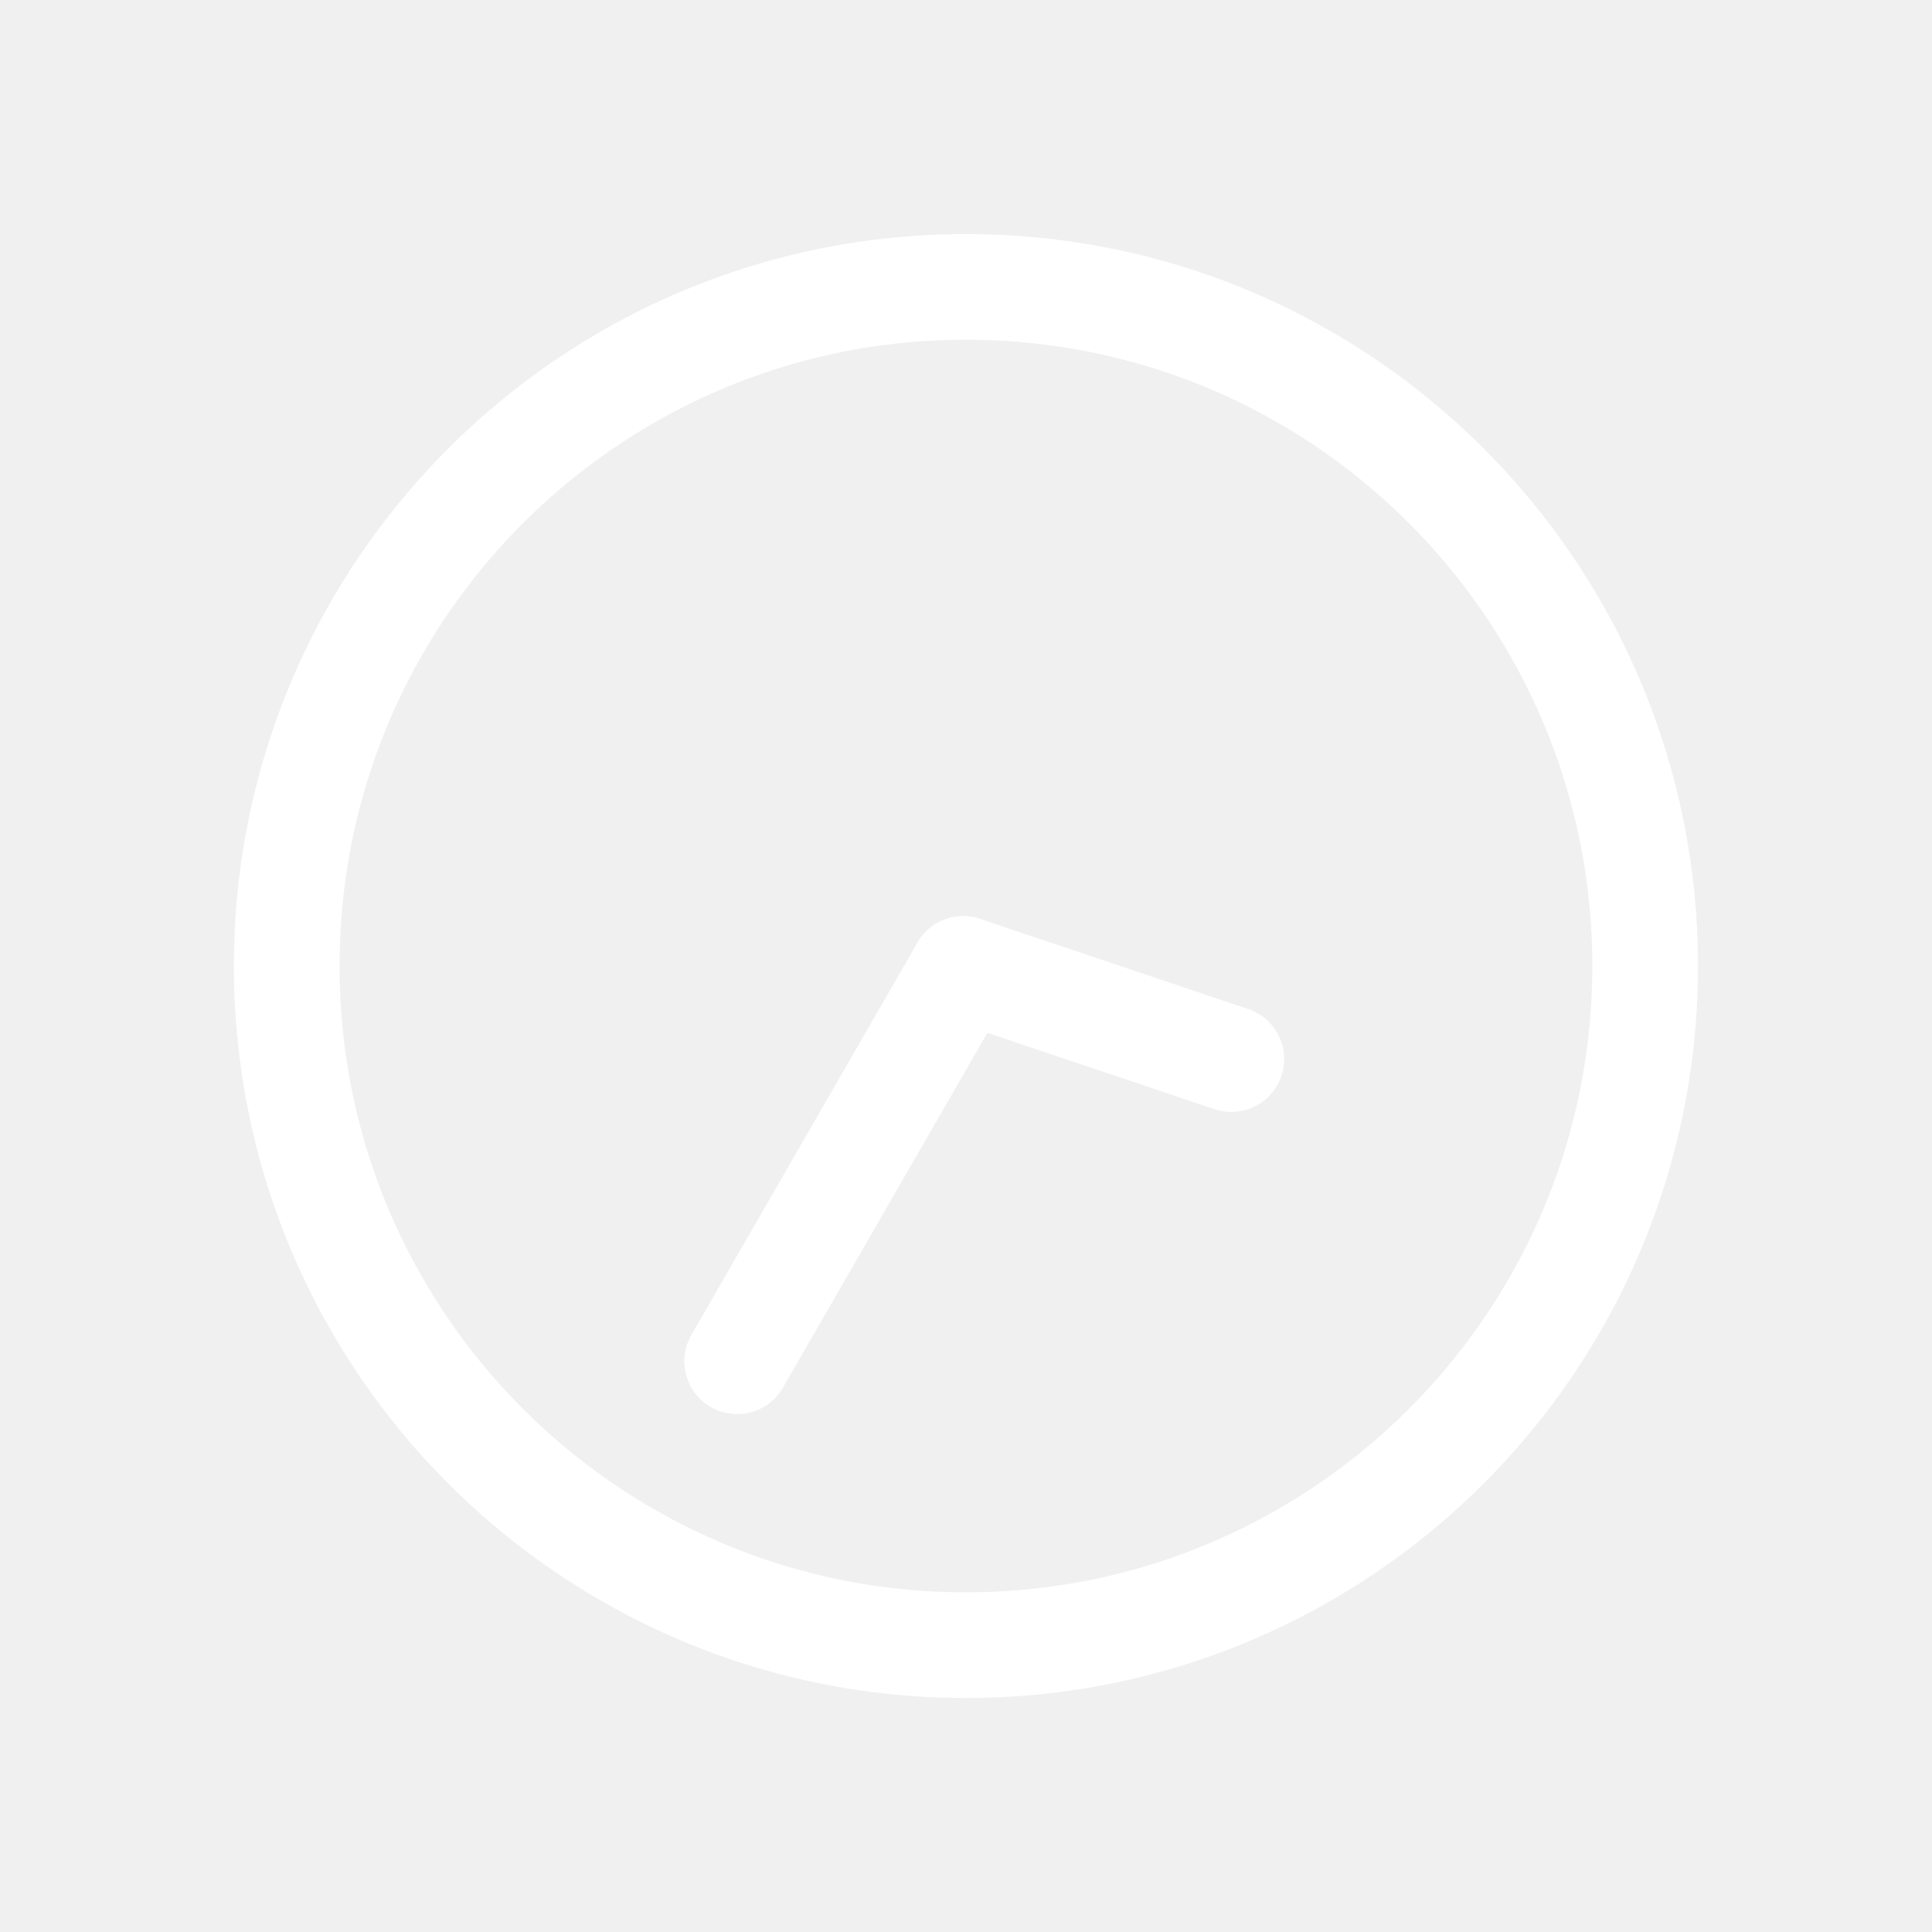
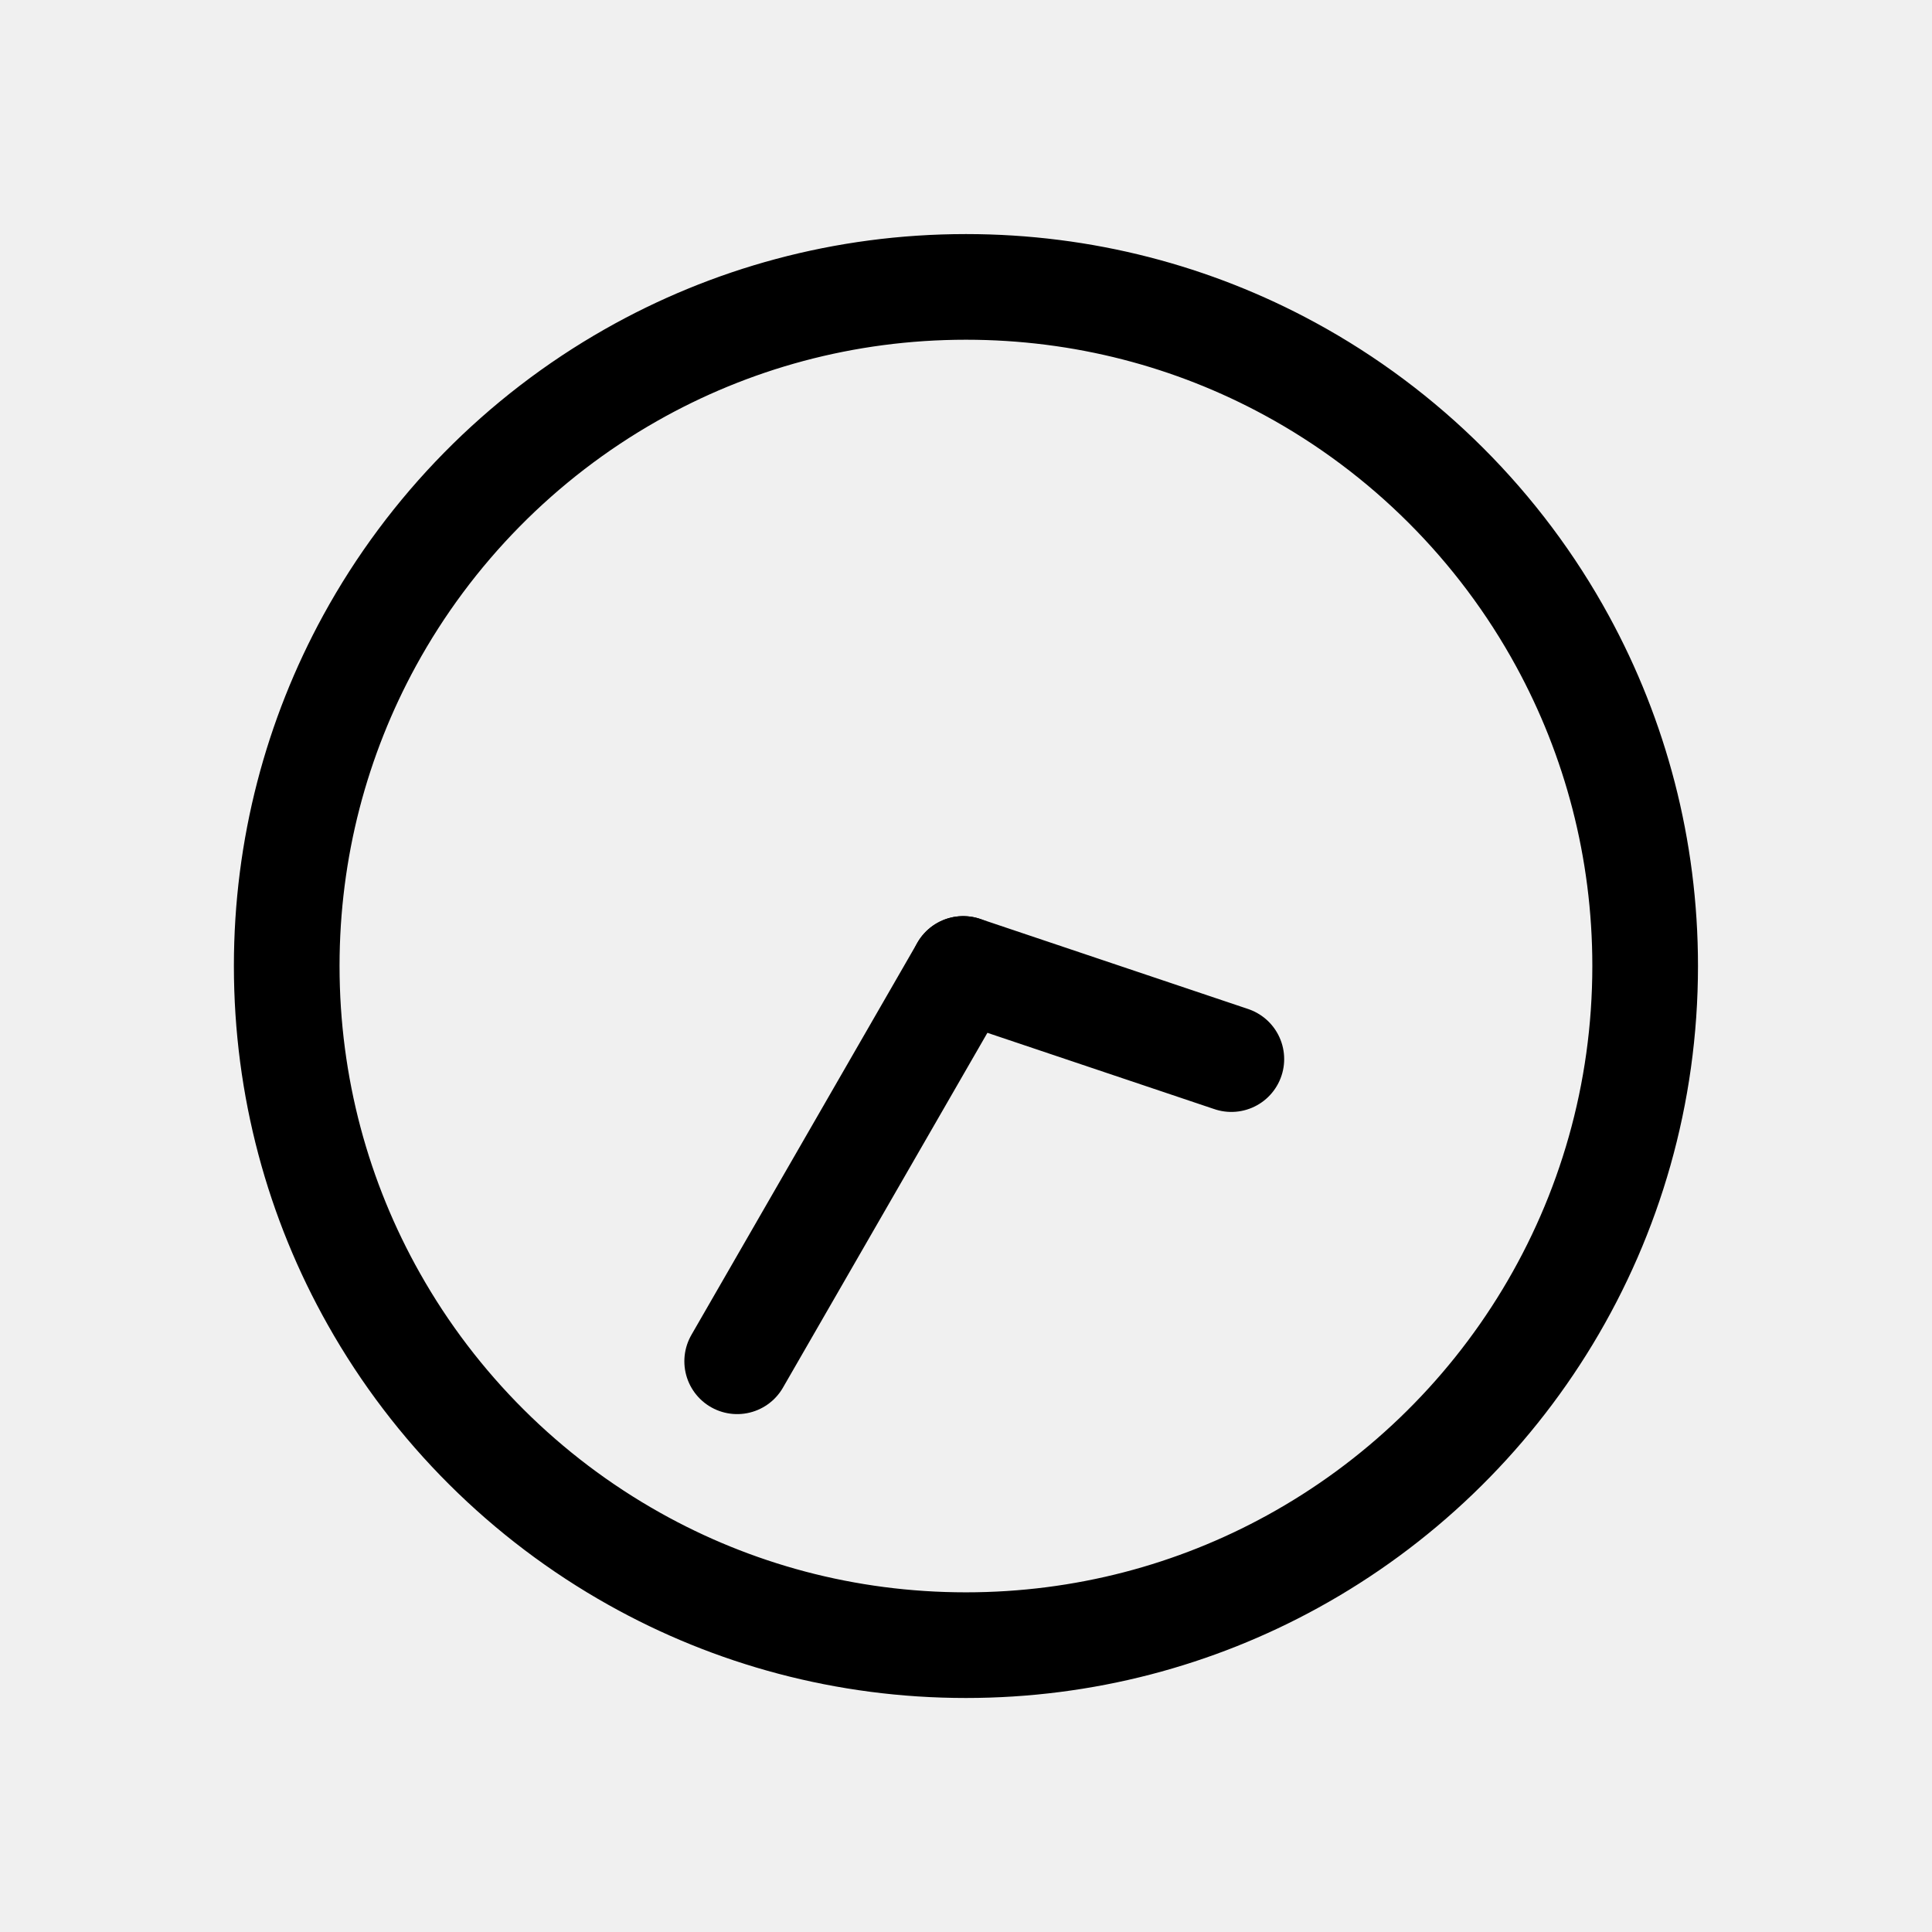
<svg xmlns="http://www.w3.org/2000/svg" version="1.1" id="Ebene_1" x="0px" y="0px" width="32px" height="32px" viewBox="0 0 32 32" enable-background="new 0 0 32 32" xml:space="preserve">
  <g>
    <g id="Ebene_3">
-       <path fill="none" stroke="#FFFFFF" stroke-width="1.75" stroke-linecap="round" stroke-linejoin="round" stroke-miterlimit="10" d="    M16,4.752c1.941,0,3.768,0.491,5.361,1.356c1.908,1.036,3.482,2.608,4.521,4.514c0.871,1.598,1.367,3.43,1.367,5.377    c0,2.126-0.59,4.114-1.615,5.811c-1.025,1.697-2.486,3.101-4.227,4.056c-1.605,0.882-3.449,1.383-5.409,1.383    c-1.993,0-3.865-0.518-5.488-1.428c-1.804-1.01-3.302-2.502-4.317-4.304c-0.92-1.63-1.444-3.513-1.444-5.518    c0-1.952,0.498-3.788,1.373-5.389c1.005-1.837,2.508-3.363,4.327-4.396C12.087,5.283,13.981,4.752,16,4.752z" />
+       <path fill="none" stroke="#000000" stroke-width="1.75" stroke-linecap="round" stroke-linejoin="round" stroke-miterlimit="10" d="    M16,4.752c1.941,0,3.768,0.491,5.361,1.356c1.908,1.036,3.482,2.608,4.521,4.514c0.871,1.598,1.367,3.43,1.367,5.377    c0,2.126-0.59,4.114-1.615,5.811c-1.025,1.697-2.486,3.101-4.227,4.056c-1.605,0.882-3.449,1.383-5.409,1.383    c-1.993,0-3.865-0.518-5.488-1.428c-1.804-1.01-3.302-2.502-4.317-4.304c-0.92-1.63-1.444-3.513-1.444-5.518    c0-1.952,0.498-3.788,1.373-5.389c1.005-1.837,2.508-3.363,4.327-4.396C12.087,5.283,13.981,4.752,16,4.752z" />
    </g>
    <g id="Ebene_1_1_">
-       <line id="_x35_5" display="none" fill="none" stroke="#FFFFFF" stroke-width="1.75" stroke-linecap="round" stroke-linejoin="round" stroke-miterlimit="10" x1="15.954" y1="16.049" x2="12.208" y2="9.549" />
-       <line id="_x35_0" display="none" fill="none" stroke="#FFFFFF" stroke-width="1.75" stroke-linecap="round" stroke-linejoin="round" stroke-miterlimit="10" x1="15.954" y1="16.049" x2="9.457" y2="12.306" />
-       <line id="_x34_5" display="none" fill="none" stroke="#FFFFFF" stroke-width="1.75" stroke-linecap="round" stroke-linejoin="round" stroke-miterlimit="10" x1="15.954" y1="16.046" x2="8.452" y2="16.049" />
-       <line id="_x34_0" display="none" fill="none" stroke="#FFFFFF" stroke-width="1.75" stroke-linecap="round" stroke-linejoin="round" stroke-miterlimit="10" x1="15.954" y1="16.049" x2="9.454" y2="19.794" />
-       <line id="_x33_5" fill="none" stroke="#FFFFFF" stroke-width="1.75" stroke-linecap="round" stroke-linejoin="round" stroke-miterlimit="10" x1="15.954" y1="16.049" x2="12.21" y2="22.547" />
-       <line id="_x33_0" display="none" fill="none" stroke="#FFFFFF" stroke-width="1.75" stroke-linecap="round" stroke-linejoin="round" stroke-miterlimit="10" x1="15.953" y1="16.048" x2="15.954" y2="23.549" />
-       <line id="_x32_5" display="none" fill="none" stroke="#FFFFFF" stroke-width="1.75" stroke-linecap="round" stroke-linejoin="round" stroke-miterlimit="10" x1="15.954" y1="16.049" x2="19.699" y2="22.549" />
-       <line id="_x32_0" display="none" fill="none" stroke="#FFFFFF" stroke-width="1.75" stroke-linecap="round" stroke-linejoin="round" stroke-miterlimit="10" x1="15.954" y1="16.049" x2="22.453" y2="19.793" />
-       <line id="_x31_5" display="none" fill="none" stroke="#FFFFFF" stroke-width="1.75" stroke-linecap="round" stroke-linejoin="round" stroke-miterlimit="10" x1="15.953" y1="16.05" x2="23.453" y2="16.049" />
-       <line id="_x31_0" display="none" fill="none" stroke="#FFFFFF" stroke-width="1.75" stroke-linecap="round" stroke-linejoin="round" stroke-miterlimit="10" x1="15.954" y1="16.049" x2="22.453" y2="12.304" />
-       <line id="_x30_5" display="none" fill="none" stroke="#FFFFFF" stroke-width="1.75" stroke-linecap="round" stroke-linejoin="round" stroke-miterlimit="10" x1="15.954" y1="16.049" x2="19.697" y2="9.55" />
-       <line id="_x30_" display="none" fill="none" stroke="#FFFFFF" stroke-width="1.75" stroke-linecap="round" stroke-linejoin="round" stroke-miterlimit="10" x1="15.955" y1="16.05" x2="15.954" y2="8.547" />
+       <line id="_x35_5" display="none" fill="none" stroke="#000000" stroke-width="1.75" stroke-linecap="round" stroke-linejoin="round" stroke-miterlimit="10" x1="15.954" y1="16.049" x2="12.208" y2="9.549" />
+       <line id="_x35_0" display="none" fill="none" stroke="#000000" stroke-width="1.75" stroke-linecap="round" stroke-linejoin="round" stroke-miterlimit="10" x1="15.954" y1="16.049" x2="9.457" y2="12.306" />
+       <line id="_x34_5" display="none" fill="none" stroke="#000000" stroke-width="1.75" stroke-linecap="round" stroke-linejoin="round" stroke-miterlimit="10" x1="15.954" y1="16.046" x2="8.452" y2="16.049" />
+       <line id="_x34_0" display="none" fill="none" stroke="#000000" stroke-width="1.75" stroke-linecap="round" stroke-linejoin="round" stroke-miterlimit="10" x1="15.954" y1="16.049" x2="9.454" y2="19.794" />
+       <line id="_x33_5" fill="none" stroke="#000000" stroke-width="1.75" stroke-linecap="round" stroke-linejoin="round" stroke-miterlimit="10" x1="15.954" y1="16.049" x2="12.21" y2="22.547" />
+       <line id="_x33_0" display="none" fill="none" stroke="#000000" stroke-width="1.75" stroke-linecap="round" stroke-linejoin="round" stroke-miterlimit="10" x1="15.953" y1="16.048" x2="15.954" y2="23.549" />
+       <line id="_x32_5" display="none" fill="none" stroke="#000000" stroke-width="1.75" stroke-linecap="round" stroke-linejoin="round" stroke-miterlimit="10" x1="15.954" y1="16.049" x2="19.699" y2="22.549" />
+       <line id="_x32_0" display="none" fill="none" stroke="#000000" stroke-width="1.75" stroke-linecap="round" stroke-linejoin="round" stroke-miterlimit="10" x1="15.954" y1="16.049" x2="22.453" y2="19.793" />
+       <line id="_x31_5" display="none" fill="none" stroke="#000000" stroke-width="1.75" stroke-linecap="round" stroke-linejoin="round" stroke-miterlimit="10" x1="15.953" y1="16.05" x2="23.453" y2="16.049" />
+       <line id="_x31_0" display="none" fill="none" stroke="#000000" stroke-width="1.75" stroke-linecap="round" stroke-linejoin="round" stroke-miterlimit="10" x1="15.954" y1="16.049" x2="22.453" y2="12.304" />
+       <line id="_x30_5" display="none" fill="none" stroke="#000000" stroke-width="1.75" stroke-linecap="round" stroke-linejoin="round" stroke-miterlimit="10" x1="15.954" y1="16.049" x2="19.697" y2="9.55" />
+       <line id="_x30_" display="none" fill="none" stroke="#000000" stroke-width="1.75" stroke-linecap="round" stroke-linejoin="round" stroke-miterlimit="10" x1="15.955" y1="16.05" x2="15.954" y2="8.547" />
    </g>
    <g id="Ebene_2">
-       <line id="_x31_175" display="none" fill="none" stroke="#FFFFFF" stroke-width="1.75" stroke-linecap="round" stroke-linejoin="round" stroke-miterlimit="10" x1="15.954" y1="16.049" x2="15.16" y2="11.431" />
-       <line id="_x31_15" display="none" fill="none" stroke="#FFFFFF" stroke-width="1.75" stroke-linecap="round" stroke-linejoin="round" stroke-miterlimit="10" x1="15.954" y1="16.049" x2="14.411" y2="11.625" />
-       <line id="_x31_1" display="none" fill="none" stroke="#FFFFFF" stroke-width="1.75" stroke-linecap="round" stroke-linejoin="round" stroke-miterlimit="10" x1="15.954" y1="16.049" x2="13.71" y2="11.932" />
-       <line id="_x31_075" display="none" fill="none" stroke="#FFFFFF" stroke-width="1.75" stroke-linecap="round" stroke-linejoin="round" stroke-miterlimit="10" x1="15.954" y1="16.049" x2="12.925" y2="12.475" />
-       <line id="_x31_05" display="none" fill="none" stroke="#FFFFFF" stroke-width="1.75" stroke-linecap="round" stroke-linejoin="round" stroke-miterlimit="10" x1="15.954" y1="16.049" x2="12.341" y2="13.066" />
-       <line id="_x31_0_1_" display="none" fill="none" stroke="#FFFFFF" stroke-width="1.75" stroke-linecap="round" stroke-linejoin="round" stroke-miterlimit="10" x1="15.954" y1="16.049" x2="11.817" y2="13.842" />
-       <line id="_x39_75" display="none" fill="none" stroke="#FFFFFF" stroke-width="1.75" stroke-linecap="round" stroke-linejoin="round" stroke-miterlimit="10" x1="15.954" y1="16.049" x2="11.534" y2="14.49" />
-       <line id="_x39_5" display="none" fill="none" stroke="#FFFFFF" stroke-width="1.75" stroke-linecap="round" stroke-linejoin="round" stroke-miterlimit="10" x1="15.954" y1="16.049" x2="11.338" y2="15.238" />
-       <line id="_x39_" display="none" fill="none" stroke="#FFFFFF" stroke-width="1.75" stroke-linecap="round" stroke-linejoin="round" stroke-miterlimit="10" x1="15.954" y1="16.049" x2="11.267" y2="16.049" />
-       <line id="_x38_75" display="none" fill="none" stroke="#FFFFFF" stroke-width="1.75" stroke-linecap="round" stroke-linejoin="round" stroke-miterlimit="10" x1="15.954" y1="16.049" x2="11.328" y2="16.791" />
-       <line id="_x38_5" display="none" fill="none" stroke="#FFFFFF" stroke-width="1.75" stroke-linecap="round" stroke-linejoin="round" stroke-miterlimit="10" x1="15.954" y1="16.049" x2="11.513" y2="17.542" />
-       <line id="_x38_" display="none" fill="none" stroke="#FFFFFF" stroke-width="1.75" stroke-linecap="round" stroke-linejoin="round" stroke-miterlimit="10" x1="15.954" y1="16.049" x2="11.836" y2="18.292" />
-       <line id="_x37_75" display="none" fill="none" stroke="#FFFFFF" stroke-width="1.75" stroke-linecap="round" stroke-linejoin="round" stroke-miterlimit="10" x1="15.954" y1="16.049" x2="12.341" y2="19.033" />
-       <line id="_x37_5" display="none" fill="none" stroke="#FFFFFF" stroke-width="1.75" stroke-linecap="round" stroke-linejoin="round" stroke-miterlimit="10" x1="15.954" y1="16.049" x2="12.882" y2="19.586" />
-       <line id="_x37_" display="none" fill="none" stroke="#FFFFFF" stroke-width="1.75" stroke-linecap="round" stroke-linejoin="round" stroke-miterlimit="10" x1="15.954" y1="16.049" x2="13.687" y2="20.152" />
-       <line id="_x36_75" display="none" fill="none" stroke="#FFFFFF" stroke-width="1.75" stroke-linecap="round" stroke-linejoin="round" stroke-miterlimit="10" x1="15.954" y1="16.049" x2="14.459" y2="20.492" />
-       <line id="_x36_5" display="none" fill="none" stroke="#FFFFFF" stroke-width="1.75" stroke-linecap="round" stroke-linejoin="round" stroke-miterlimit="10" x1="15.954" y1="16.049" x2="15.21" y2="20.676" />
-       <line id="_x36_" display="none" fill="none" stroke="#FFFFFF" stroke-width="1.75" stroke-linecap="round" stroke-linejoin="round" stroke-miterlimit="10" x1="15.954" y1="16.049" x2="15.954" y2="20.736" />
-       <line id="_x35_75" display="none" fill="none" stroke="#FFFFFF" stroke-width="1.75" stroke-linecap="round" stroke-linejoin="round" stroke-miterlimit="10" x1="15.954" y1="16.049" x2="16.697" y2="20.676" />
-       <line id="_x35_5_1_" display="none" fill="none" stroke="#FFFFFF" stroke-width="1.75" stroke-linecap="round" stroke-linejoin="round" stroke-miterlimit="10" x1="15.954" y1="16.049" x2="17.447" y2="20.492" />
-       <line id="_x35_" display="none" fill="none" stroke="#FFFFFF" stroke-width="1.75" stroke-linecap="round" stroke-linejoin="round" stroke-miterlimit="10" x1="15.954" y1="16.049" x2="18.197" y2="20.166" />
-       <line id="_x34_75" display="none" fill="none" stroke="#FFFFFF" stroke-width="1.75" stroke-linecap="round" stroke-linejoin="round" stroke-miterlimit="10" x1="15.954" y1="16.049" x2="19.025" y2="19.586" />
-       <line id="_x34_5_1_" display="none" fill="none" stroke="#FFFFFF" stroke-width="1.75" stroke-linecap="round" stroke-linejoin="round" stroke-miterlimit="10" x1="15.954" y1="16.049" x2="19.611" y2="18.982" />
-       <line id="_x34_" display="none" fill="none" stroke="#FFFFFF" stroke-width="1.75" stroke-linecap="round" stroke-linejoin="round" stroke-miterlimit="10" x1="15.954" y1="16.049" x2="20.09" y2="18.256" />
-       <line id="_x33_75" fill="none" stroke="#FFFFFF" stroke-width="1.75" stroke-linecap="round" stroke-linejoin="round" stroke-miterlimit="10" x1="15.954" y1="16.049" x2="20.395" y2="17.542" />
-       <line id="_x33_5_1_" display="none" fill="none" stroke="#FFFFFF" stroke-width="1.75" stroke-linecap="round" stroke-linejoin="round" stroke-miterlimit="10" x1="15.954" y1="16.049" x2="20.58" y2="16.791" />
-       <line id="_x33_" display="none" fill="none" stroke="#FFFFFF" stroke-width="1.75" stroke-linecap="round" stroke-linejoin="round" stroke-miterlimit="10" x1="15.954" y1="16.049" x2="20.641" y2="16.06" />
-       <line id="_x32_75" display="none" fill="none" stroke="#FFFFFF" stroke-width="1.75" stroke-linecap="round" stroke-linejoin="round" stroke-miterlimit="10" x1="15.954" y1="16.049" x2="20.568" y2="15.238" />
-       <line id="_x32_5_1_" display="none" fill="none" stroke="#FFFFFF" stroke-width="1.75" stroke-linecap="round" stroke-linejoin="round" stroke-miterlimit="10" x1="15.954" y1="16.049" x2="20.373" y2="14.49" />
-       <line id="_x32_" display="none" fill="none" stroke="#FFFFFF" stroke-width="1.75" stroke-linecap="round" stroke-linejoin="round" stroke-miterlimit="10" x1="15.954" y1="16.049" x2="20.07" y2="13.806" />
-       <line id="_x31_75" display="none" fill="none" stroke="#FFFFFF" stroke-width="1.75" stroke-linecap="round" stroke-linejoin="round" stroke-miterlimit="10" x1="15.954" y1="16.049" x2="19.529" y2="13.021" />
-       <line id="_x31_5_1_" display="none" fill="none" stroke="#FFFFFF" stroke-width="1.75" stroke-linecap="round" stroke-linejoin="round" stroke-miterlimit="10" x1="15.954" y1="16.049" x2="18.955" y2="12.449" />
-       <line id="_x31__1_" display="none" fill="none" stroke="#FFFFFF" stroke-width="1.75" stroke-linecap="round" stroke-linejoin="round" stroke-miterlimit="10" x1="15.954" y1="16.049" x2="18.16" y2="11.913" />
-       <line id="_x30_75" display="none" fill="none" stroke="#FFFFFF" stroke-width="1.75" stroke-linecap="round" stroke-linejoin="round" stroke-miterlimit="10" x1="15.954" y1="16.049" x2="17.496" y2="11.625" />
-       <line id="_x30_5_1_" display="none" fill="none" stroke="#FFFFFF" stroke-width="1.75" stroke-linecap="round" stroke-linejoin="round" stroke-miterlimit="10" x1="15.954" y1="16.049" x2="16.748" y2="11.431" />
-       <line id="_x30__1_" display="none" fill="none" stroke="#FFFFFF" stroke-width="1.75" stroke-linecap="round" stroke-linejoin="round" stroke-miterlimit="10" x1="15.954" y1="16.049" x2="15.965" y2="11.362" />
+       <line id="_x31_175" display="none" fill="none" stroke="#000000" stroke-width="1.75" stroke-linecap="round" stroke-linejoin="round" stroke-miterlimit="10" x1="15.954" y1="16.049" x2="15.16" y2="11.431" />
+       <line id="_x31_15" display="none" fill="none" stroke="#000000" stroke-width="1.75" stroke-linecap="round" stroke-linejoin="round" stroke-miterlimit="10" x1="15.954" y1="16.049" x2="14.411" y2="11.625" />
+       <line id="_x31_1" display="none" fill="none" stroke="#000000" stroke-width="1.75" stroke-linecap="round" stroke-linejoin="round" stroke-miterlimit="10" x1="15.954" y1="16.049" x2="13.71" y2="11.932" />
+       <line id="_x31_075" display="none" fill="none" stroke="#000000" stroke-width="1.75" stroke-linecap="round" stroke-linejoin="round" stroke-miterlimit="10" x1="15.954" y1="16.049" x2="12.925" y2="12.475" />
+       <line id="_x31_05" display="none" fill="none" stroke="#000000" stroke-width="1.75" stroke-linecap="round" stroke-linejoin="round" stroke-miterlimit="10" x1="15.954" y1="16.049" x2="12.341" y2="13.066" />
+       <line id="_x31_0_1_" display="none" fill="none" stroke="#000000" stroke-width="1.75" stroke-linecap="round" stroke-linejoin="round" stroke-miterlimit="10" x1="15.954" y1="16.049" x2="11.817" y2="13.842" />
+       <line id="_x39_75" display="none" fill="none" stroke="#000000" stroke-width="1.75" stroke-linecap="round" stroke-linejoin="round" stroke-miterlimit="10" x1="15.954" y1="16.049" x2="11.534" y2="14.49" />
+       <line id="_x39_5" display="none" fill="none" stroke="#000000" stroke-width="1.75" stroke-linecap="round" stroke-linejoin="round" stroke-miterlimit="10" x1="15.954" y1="16.049" x2="11.338" y2="15.238" />
+       <line id="_x39_" display="none" fill="none" stroke="#000000" stroke-width="1.75" stroke-linecap="round" stroke-linejoin="round" stroke-miterlimit="10" x1="15.954" y1="16.049" x2="11.267" y2="16.049" />
+       <line id="_x38_75" display="none" fill="none" stroke="#000000" stroke-width="1.75" stroke-linecap="round" stroke-linejoin="round" stroke-miterlimit="10" x1="15.954" y1="16.049" x2="11.328" y2="16.791" />
+       <line id="_x38_5" display="none" fill="none" stroke="#000000" stroke-width="1.75" stroke-linecap="round" stroke-linejoin="round" stroke-miterlimit="10" x1="15.954" y1="16.049" x2="11.513" y2="17.542" />
+       <line id="_x38_" display="none" fill="none" stroke="#000000" stroke-width="1.75" stroke-linecap="round" stroke-linejoin="round" stroke-miterlimit="10" x1="15.954" y1="16.049" x2="11.836" y2="18.292" />
+       <line id="_x37_75" display="none" fill="none" stroke="#000000" stroke-width="1.75" stroke-linecap="round" stroke-linejoin="round" stroke-miterlimit="10" x1="15.954" y1="16.049" x2="12.341" y2="19.033" />
+       <line id="_x37_5" display="none" fill="none" stroke="#000000" stroke-width="1.75" stroke-linecap="round" stroke-linejoin="round" stroke-miterlimit="10" x1="15.954" y1="16.049" x2="12.882" y2="19.586" />
+       <line id="_x37_" display="none" fill="none" stroke="#000000" stroke-width="1.75" stroke-linecap="round" stroke-linejoin="round" stroke-miterlimit="10" x1="15.954" y1="16.049" x2="13.687" y2="20.152" />
+       <line id="_x36_75" display="none" fill="none" stroke="#000000" stroke-width="1.75" stroke-linecap="round" stroke-linejoin="round" stroke-miterlimit="10" x1="15.954" y1="16.049" x2="14.459" y2="20.492" />
+       <line id="_x36_5" display="none" fill="none" stroke="#000000" stroke-width="1.75" stroke-linecap="round" stroke-linejoin="round" stroke-miterlimit="10" x1="15.954" y1="16.049" x2="15.21" y2="20.676" />
+       <line id="_x36_" display="none" fill="none" stroke="#000000" stroke-width="1.75" stroke-linecap="round" stroke-linejoin="round" stroke-miterlimit="10" x1="15.954" y1="16.049" x2="15.954" y2="20.736" />
+       <line id="_x35_75" display="none" fill="none" stroke="#000000" stroke-width="1.75" stroke-linecap="round" stroke-linejoin="round" stroke-miterlimit="10" x1="15.954" y1="16.049" x2="16.697" y2="20.676" />
+       <line id="_x35_5_1_" display="none" fill="none" stroke="#000000" stroke-width="1.75" stroke-linecap="round" stroke-linejoin="round" stroke-miterlimit="10" x1="15.954" y1="16.049" x2="17.447" y2="20.492" />
+       <line id="_x35_" display="none" fill="none" stroke="#000000" stroke-width="1.75" stroke-linecap="round" stroke-linejoin="round" stroke-miterlimit="10" x1="15.954" y1="16.049" x2="18.197" y2="20.166" />
+       <line id="_x34_75" display="none" fill="none" stroke="#000000" stroke-width="1.75" stroke-linecap="round" stroke-linejoin="round" stroke-miterlimit="10" x1="15.954" y1="16.049" x2="19.025" y2="19.586" />
+       <line id="_x34_5_1_" display="none" fill="none" stroke="#000000" stroke-width="1.75" stroke-linecap="round" stroke-linejoin="round" stroke-miterlimit="10" x1="15.954" y1="16.049" x2="19.611" y2="18.982" />
+       <line id="_x34_" display="none" fill="none" stroke="#000000" stroke-width="1.75" stroke-linecap="round" stroke-linejoin="round" stroke-miterlimit="10" x1="15.954" y1="16.049" x2="20.09" y2="18.256" />
+       <line id="_x33_75" fill="none" stroke="#000000" stroke-width="1.75" stroke-linecap="round" stroke-linejoin="round" stroke-miterlimit="10" x1="15.954" y1="16.049" x2="20.395" y2="17.542" />
+       <line id="_x33_5_1_" display="none" fill="none" stroke="#000000" stroke-width="1.75" stroke-linecap="round" stroke-linejoin="round" stroke-miterlimit="10" x1="15.954" y1="16.049" x2="20.58" y2="16.791" />
+       <line id="_x33_" display="none" fill="none" stroke="#000000" stroke-width="1.75" stroke-linecap="round" stroke-linejoin="round" stroke-miterlimit="10" x1="15.954" y1="16.049" x2="20.641" y2="16.06" />
+       <line id="_x32_75" display="none" fill="none" stroke="#000000" stroke-width="1.75" stroke-linecap="round" stroke-linejoin="round" stroke-miterlimit="10" x1="15.954" y1="16.049" x2="20.568" y2="15.238" />
+       <line id="_x32_5_1_" display="none" fill="none" stroke="#000000" stroke-width="1.75" stroke-linecap="round" stroke-linejoin="round" stroke-miterlimit="10" x1="15.954" y1="16.049" x2="20.373" y2="14.49" />
+       <line id="_x32_" display="none" fill="none" stroke="#000000" stroke-width="1.75" stroke-linecap="round" stroke-linejoin="round" stroke-miterlimit="10" x1="15.954" y1="16.049" x2="20.07" y2="13.806" />
+       <line id="_x31_75" display="none" fill="none" stroke="#000000" stroke-width="1.75" stroke-linecap="round" stroke-linejoin="round" stroke-miterlimit="10" x1="15.954" y1="16.049" x2="19.529" y2="13.021" />
+       <line id="_x31_5_1_" display="none" fill="none" stroke="#000000" stroke-width="1.75" stroke-linecap="round" stroke-linejoin="round" stroke-miterlimit="10" x1="15.954" y1="16.049" x2="18.955" y2="12.449" />
+       <line id="_x31__1_" display="none" fill="none" stroke="#000000" stroke-width="1.75" stroke-linecap="round" stroke-linejoin="round" stroke-miterlimit="10" x1="15.954" y1="16.049" x2="18.16" y2="11.913" />
+       <line id="_x30_75" display="none" fill="none" stroke="#000000" stroke-width="1.75" stroke-linecap="round" stroke-linejoin="round" stroke-miterlimit="10" x1="15.954" y1="16.049" x2="17.496" y2="11.625" />
+       <line id="_x30_5_1_" display="none" fill="none" stroke="#000000" stroke-width="1.75" stroke-linecap="round" stroke-linejoin="round" stroke-miterlimit="10" x1="15.954" y1="16.049" x2="16.748" y2="11.431" />
+       <line id="_x30__1_" display="none" fill="none" stroke="#000000" stroke-width="1.75" stroke-linecap="round" stroke-linejoin="round" stroke-miterlimit="10" x1="15.954" y1="16.049" x2="15.965" y2="11.362" />
    </g>
  </g>
</svg>
